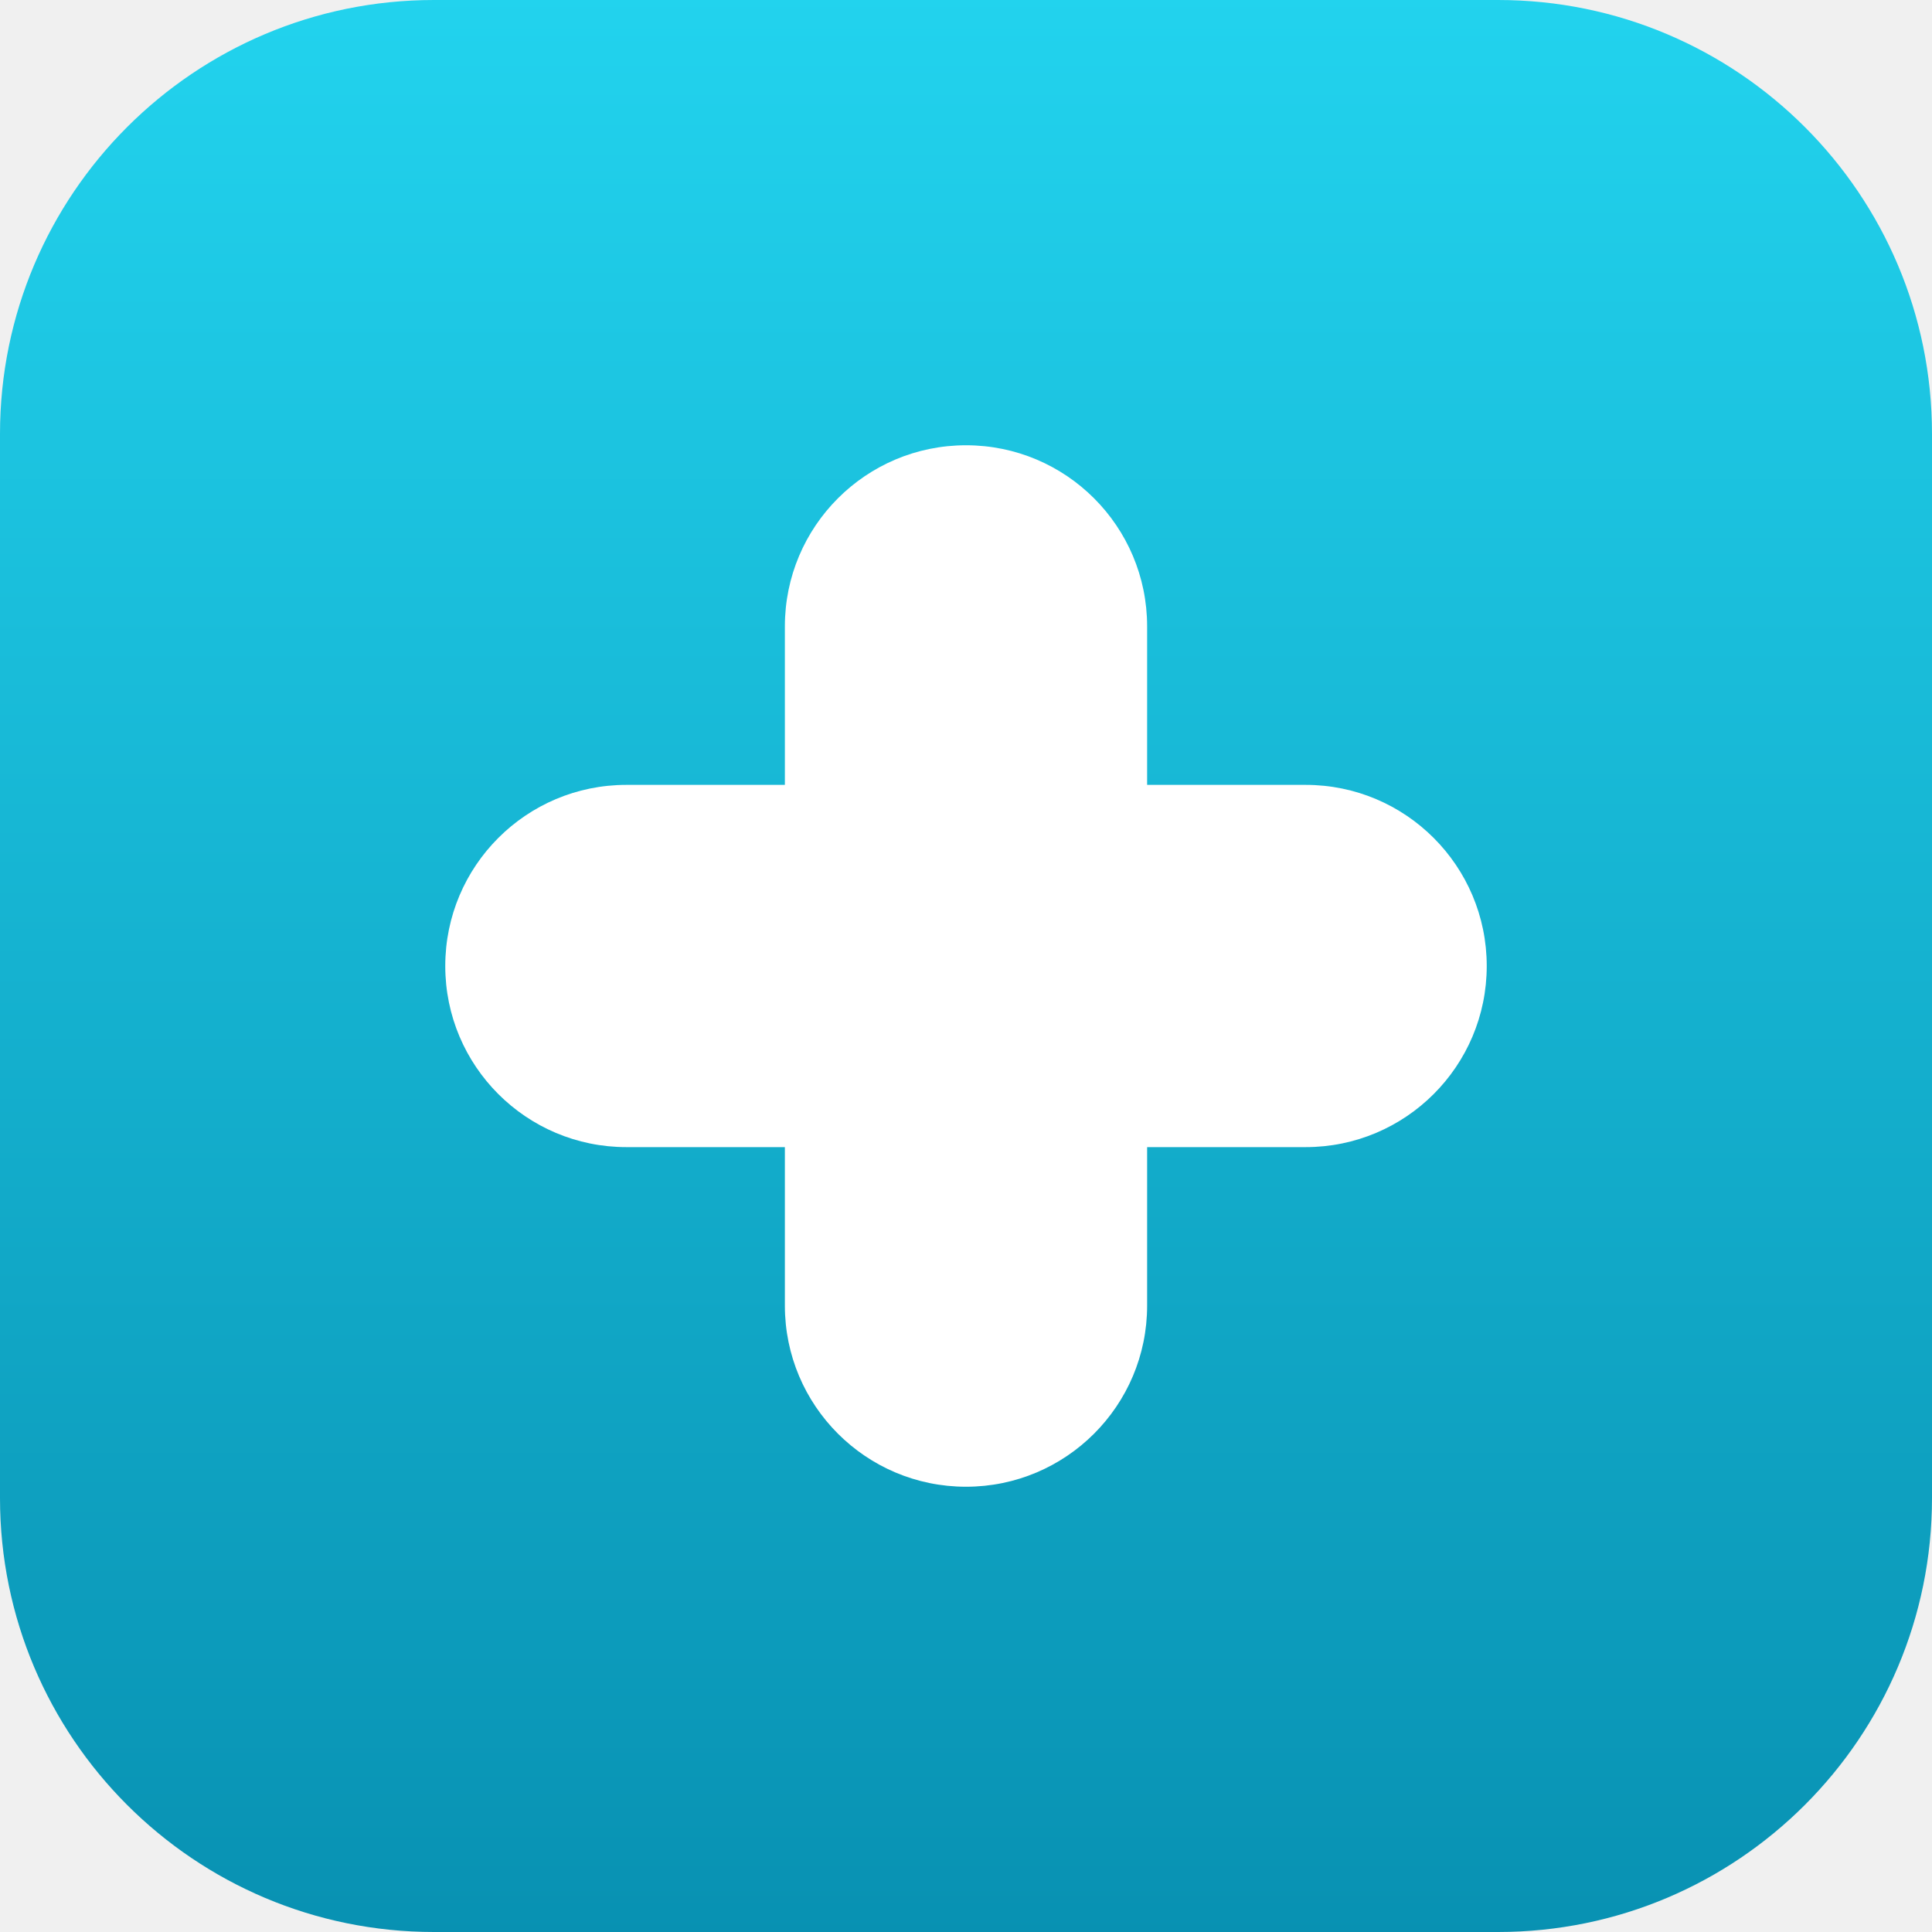
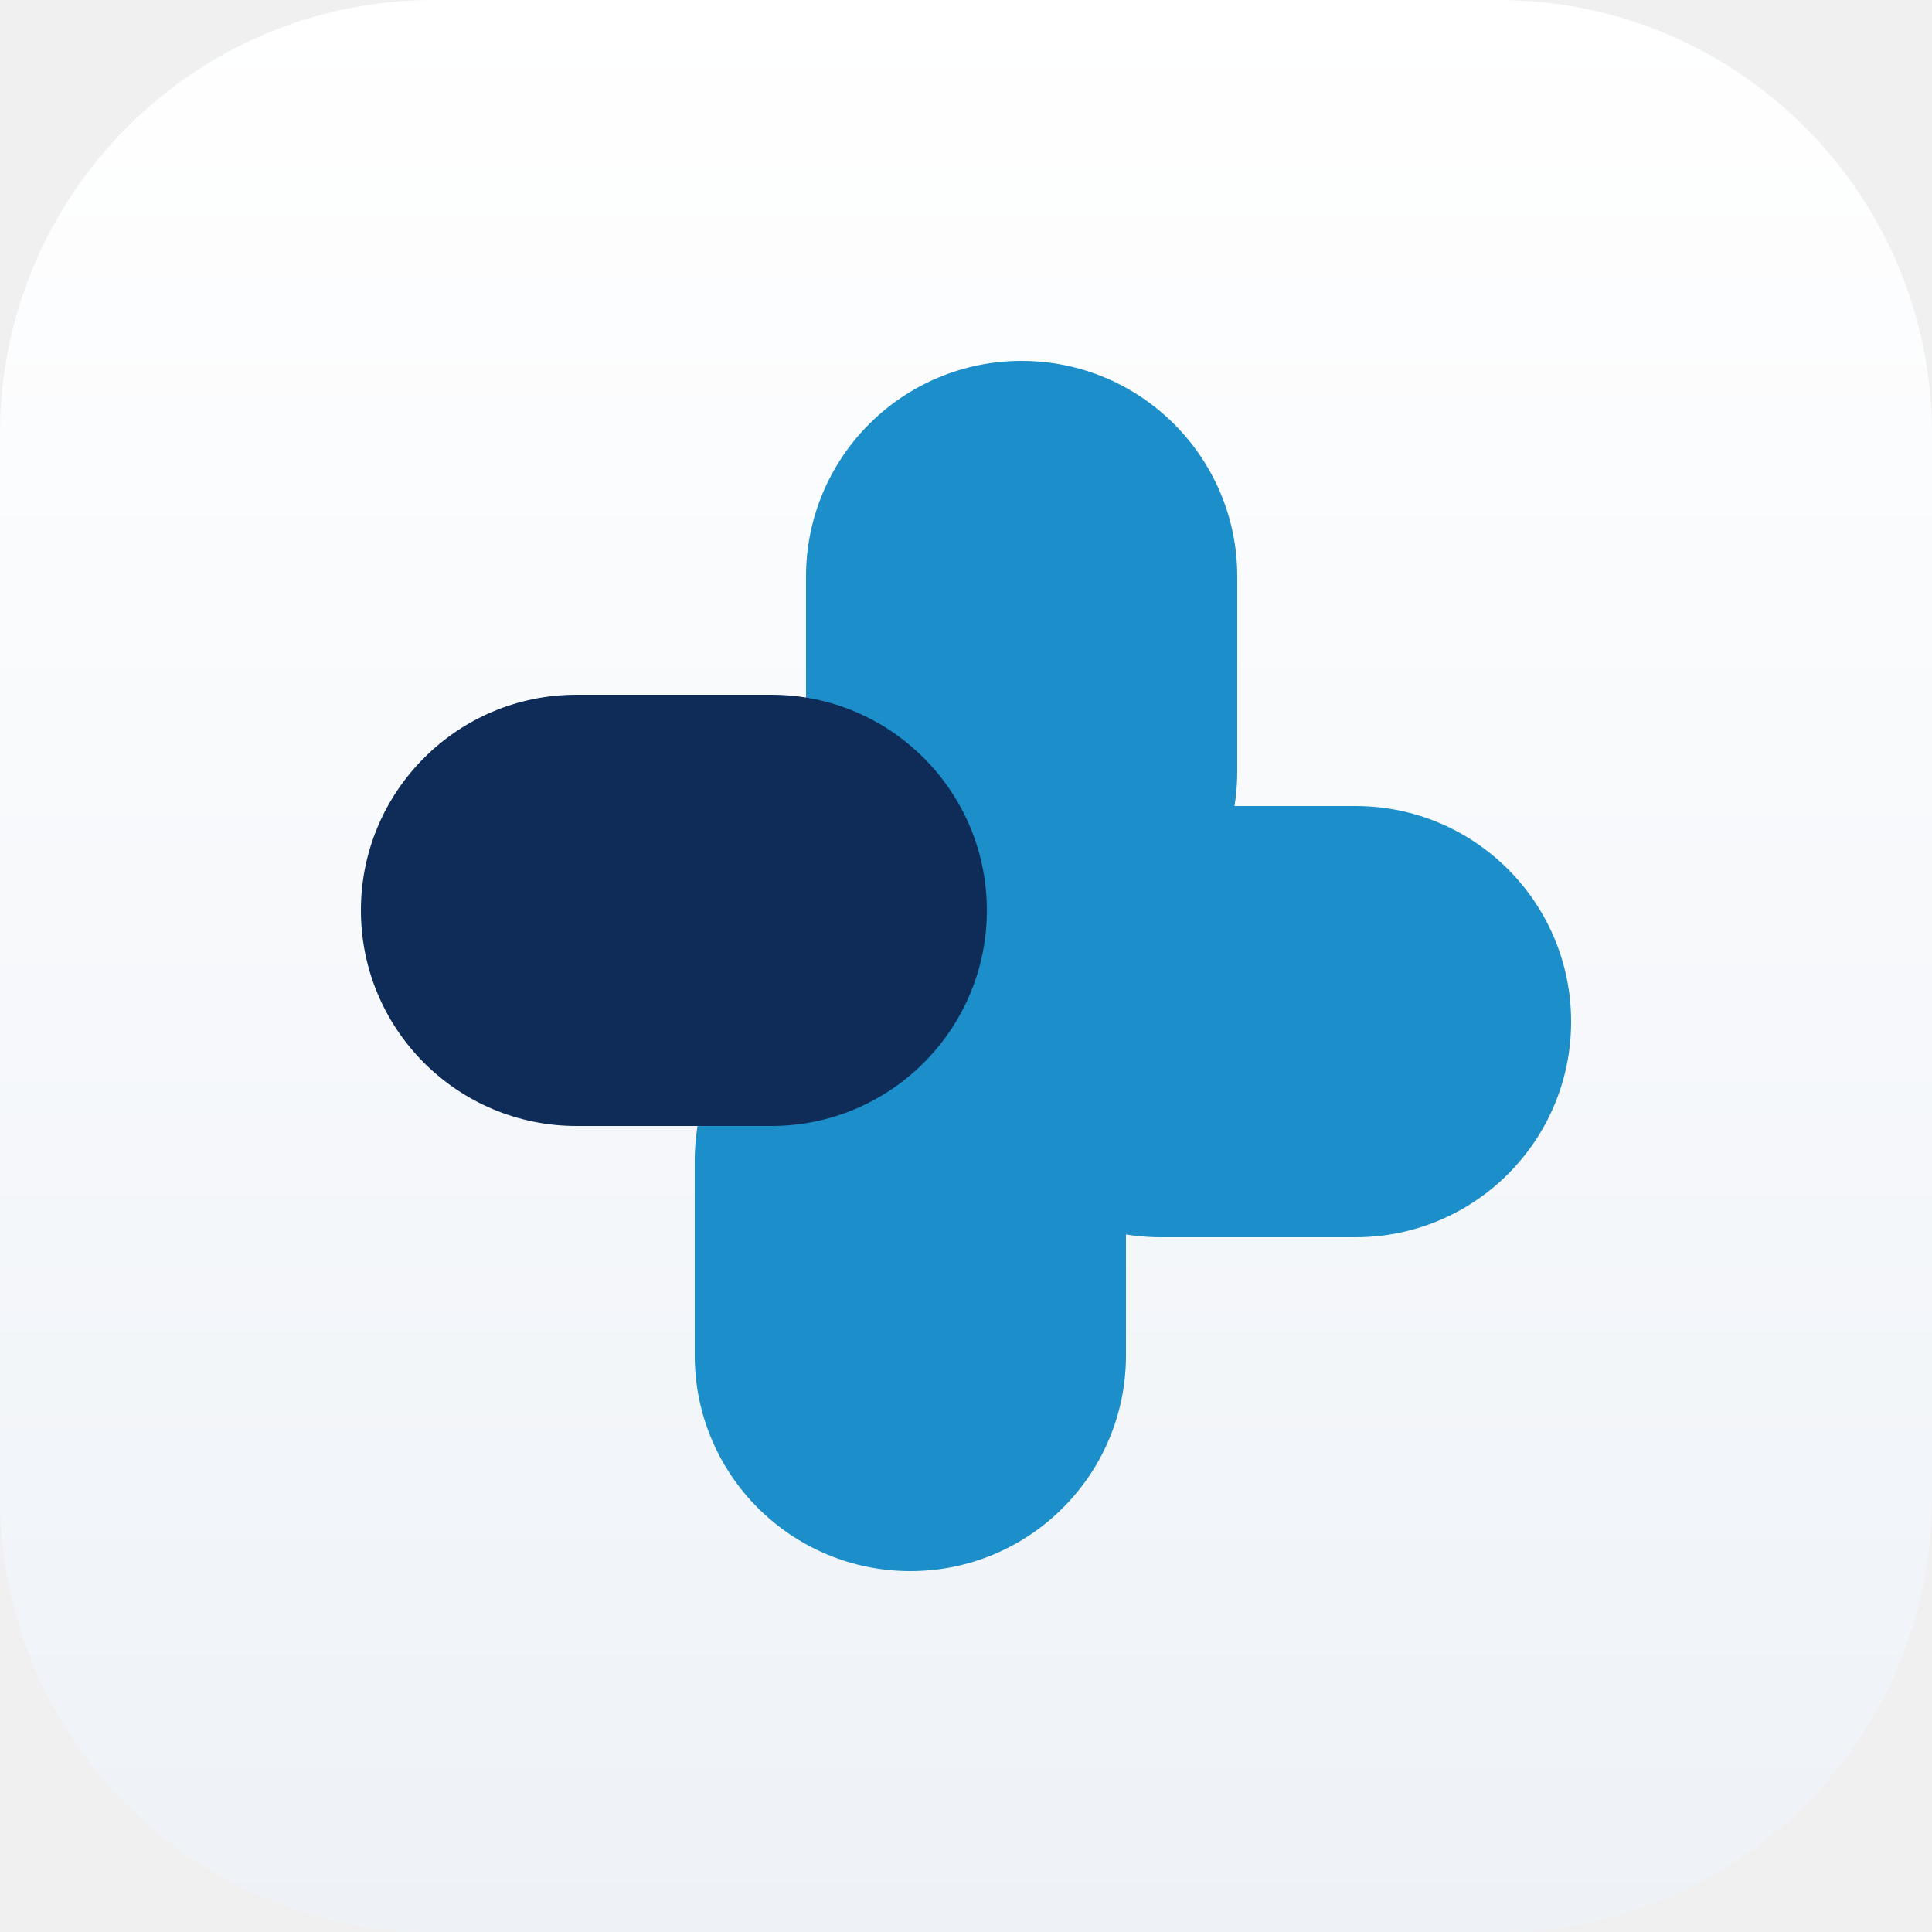
<svg xmlns="http://www.w3.org/2000/svg" viewBox="0 0 512 512" role="img" aria-label="Salud Digital">
  <defs>
-     <linearGradient id="g" x1="0" y1="0" x2="0" y2="1">
-       <stop offset="0" stop-color="#22d3ee" />
-       <stop offset="1" stop-color="#0891b2" />
+     <linearGradient id="tile" x1="0" y1="0" x2="0" y2="1">
+       <stop offset="0" stop-color="#ffffff" />
+       <stop offset="1" stop-color="#eef2f7" />
    </linearGradient>
  </defs>
-   <rect width="512" height="512" rx="115" ry="115" fill="url(#g)" />
-   <g fill="#fff">
-     <rect x="208" y="118" width="96" height="276" rx="48" />
-     <rect x="118" y="208" width="276" height="96" rx="48" />
+   <rect width="512" height="512" rx="115" ry="115" fill="url(#tile)" />
+   <g transform="translate(71.68 71.68) scale(3.6864)">
+     <g>
+       <rect x="38.5" y="6.5" width="31" height="45" rx="15.5" ry="15.5" fill="#1c8ec9" />
+       <rect x="38.5" y="6.5" width="31" height="45" rx="15.5" ry="15.5" fill="#1c8ec9" transform="rotate(90 50 50)" />
+       <rect x="38.5" y="6.5" width="31" height="45" rx="15.5" ry="15.5" fill="#1c8ec9" transform="rotate(180 50 50)" />
+       <rect x="38.5" y="6.5" width="31" height="45" rx="15.5" ry="15.5" fill="#0e2c57" transform="rotate(270 50 50)" />
+     </g>
  </g>
</svg>
